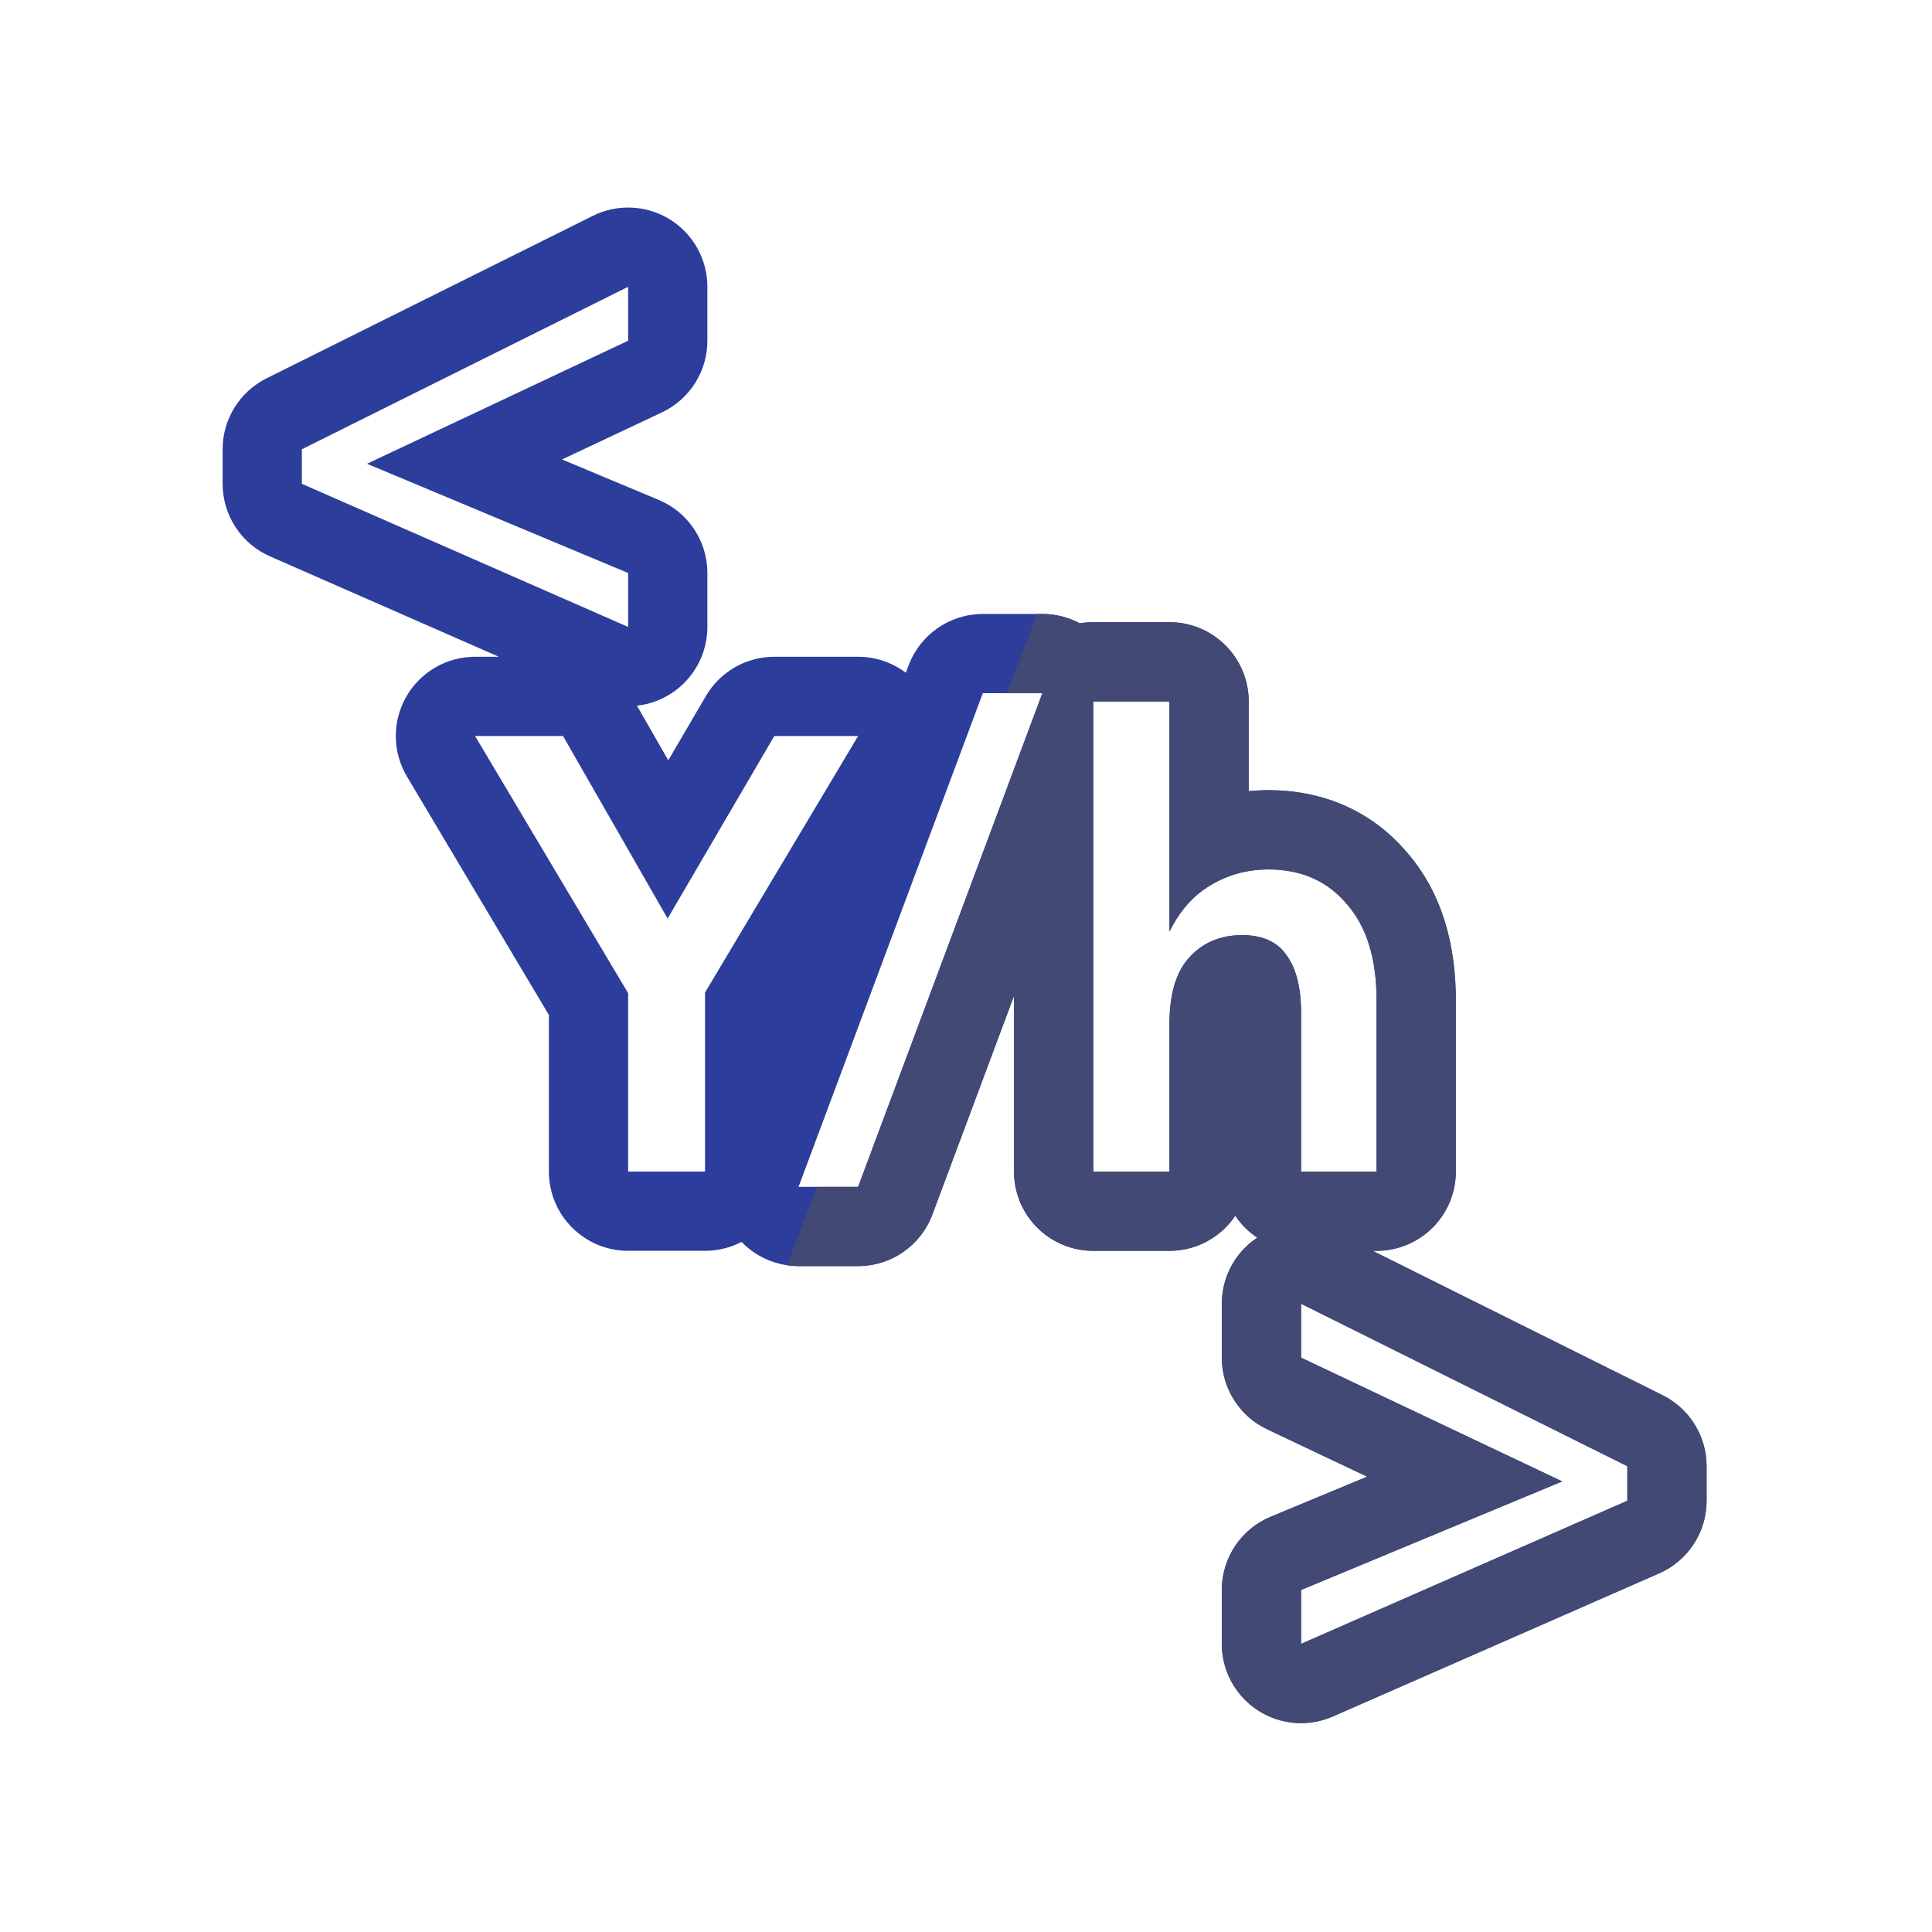
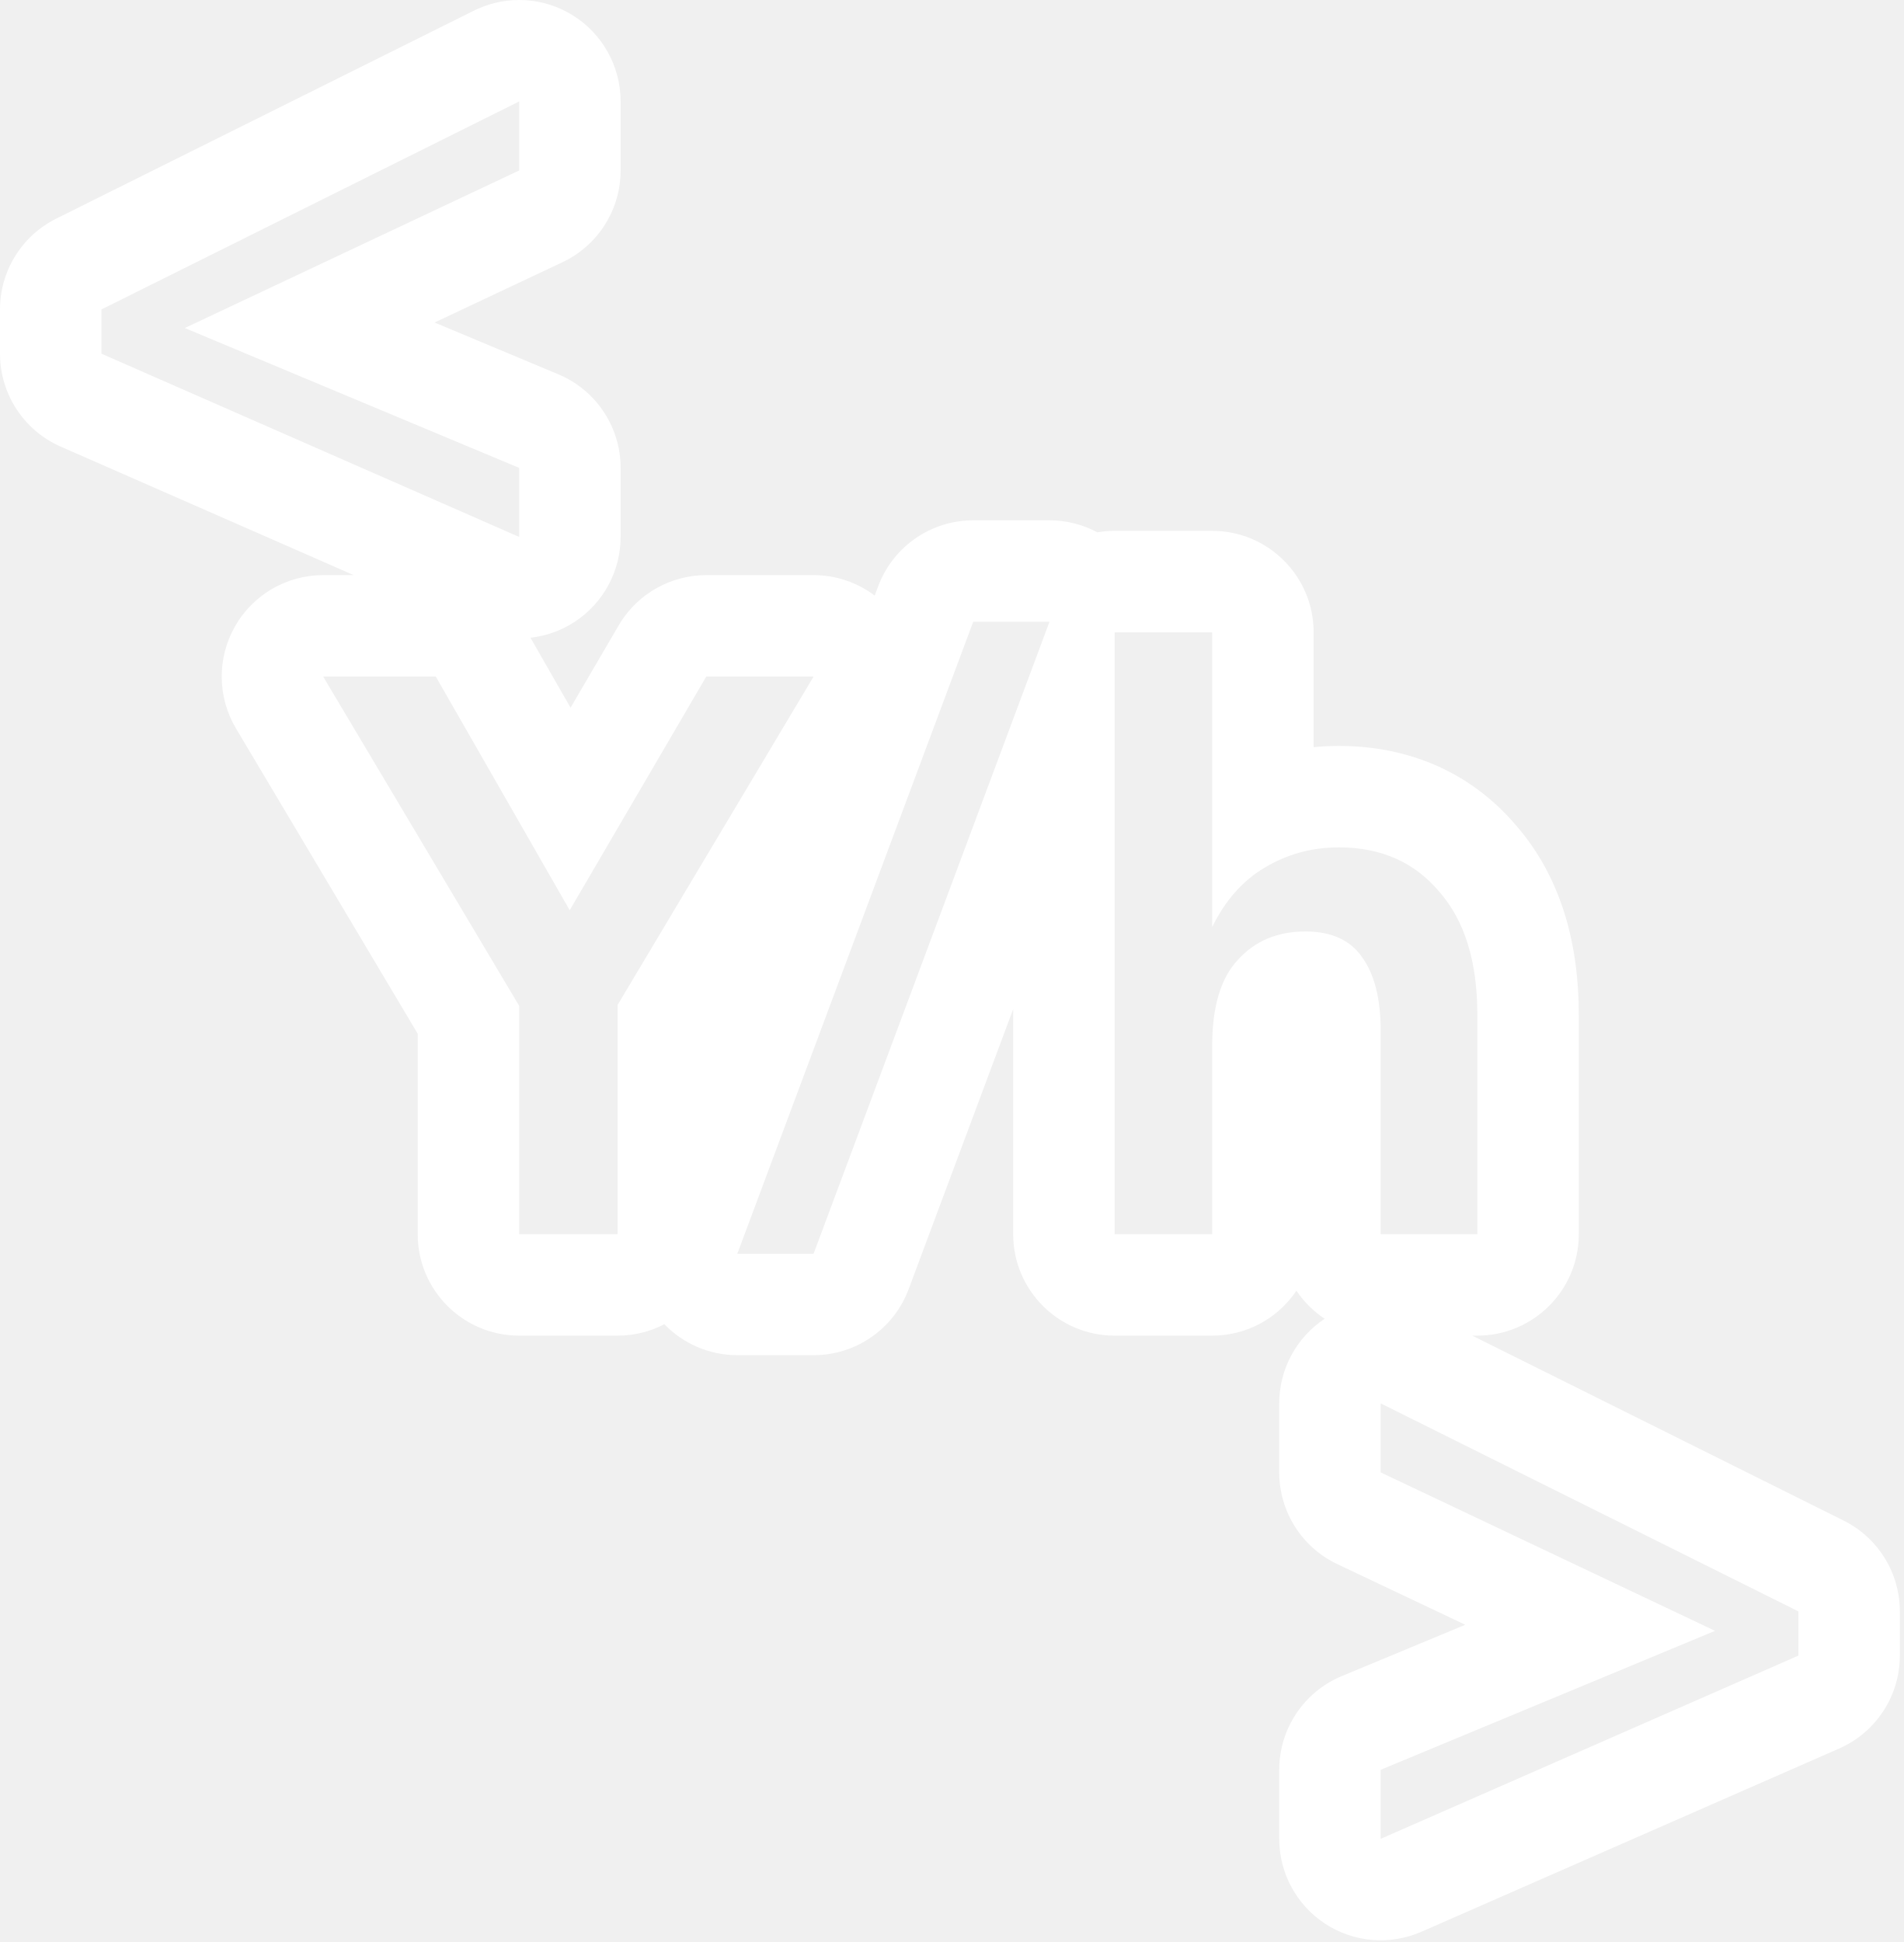
- <svg xmlns="http://www.w3.org/2000/svg" width="512" height="512" viewBox="0 0 512 512" fill="none">
-   <rect width="512" height="512" fill="white" />
-   <path d="M157.103 57.202C163.612 53.961 171.336 54.317 177.519 58.145C183.701 61.974 187.464 68.728 187.464 76V90.291C187.464 98.422 182.77 105.821 175.415 109.287L148.943 121.763L174.567 132.48C182.378 135.748 187.464 143.387 187.464 151.854V166.146C187.464 173.236 183.885 179.847 177.949 183.726C175.157 185.55 172.02 186.653 168.806 187.014L177.105 201.497L187.067 184.453C190.833 178.01 197.735 174.05 205.197 174.05H227.41C232.052 174.05 236.475 175.583 240.061 178.288L240.779 176.361C243.845 168.15 251.688 162.705 260.453 162.705H276.241C279.751 162.705 283.147 163.582 286.152 165.191C287.313 164.993 288.506 164.889 289.724 164.889H309.917C321.515 164.889 330.917 174.291 330.917 185.889V209.669C332.651 209.497 334.402 209.412 336.168 209.412C350.359 209.412 363.332 214.692 372.833 225.879C382.442 236.913 385.806 250.956 385.806 265.041V310.48C385.805 322.078 376.403 331.48 364.806 331.48H363.752L440.62 369.759C447.751 373.31 452.259 380.591 452.259 388.558V397.719C452.259 406.054 447.329 413.601 439.695 416.949L353.231 454.877C346.738 457.725 339.246 457.104 333.31 453.226C327.374 449.347 323.796 442.736 323.796 435.646V421.354C323.796 412.869 328.901 405.218 336.735 401.962L362.313 391.331L335.803 378.769C328.47 375.294 323.796 367.905 323.796 359.791V345.5C323.796 338.442 327.339 331.872 333.2 327.991C330.891 326.459 328.902 324.482 327.356 322.183C323.586 327.79 317.182 331.48 309.917 331.48H289.724C278.126 331.48 268.724 322.078 268.724 310.48V263.896L247.084 321.87C244.019 330.082 236.175 335.526 227.41 335.526H211.623C205.882 335.526 200.445 333.18 196.521 329.12C193.624 330.628 190.332 331.479 186.84 331.479H166.464C154.866 331.479 145.464 322.077 145.464 310.479V268.985L107.849 205.791C103.986 199.301 103.905 191.237 107.638 184.671C111.37 178.105 118.341 174.05 125.894 174.05H132.207L71.564 147.449C63.931 144.101 59 136.554 59 128.218V119.057C59 111.09 63.508 103.81 70.639 100.259L157.103 57.202ZM344.796 359.791L414.003 392.588L344.796 421.354V435.646L431.259 397.719V388.558L344.796 345.5V359.791ZM260.453 183.705L211.623 314.526H227.41L251.825 249.115L276.241 183.705H260.453ZM289.724 185.889V310.48H309.917V271.454C309.917 263.393 311.691 257.468 315.24 253.682C318.789 249.773 323.44 247.818 329.192 247.818L329.692 247.823C334.82 247.93 338.569 249.7 340.94 253.132C343.51 256.674 344.796 261.743 344.796 268.339V310.48H364.806V265.041C364.806 254.048 362.174 245.558 356.912 239.573C351.772 233.466 344.857 230.412 336.168 230.412C330.539 230.412 325.398 231.817 320.748 234.626C316.22 237.313 312.609 241.406 309.917 246.902V185.889H289.724ZM125.894 195.05L166.464 263.209V310.479H186.84V263.025L227.41 195.05H205.197L176.927 243.421L149.207 195.05H125.894ZM80 119.057V128.218L166.464 166.146V151.854L97.256 122.904L166.464 90.291V76L80 119.057Z" fill="#2C3D9C" />
-   <mask id="mask0_31_13" style="mask-type:alpha" maskUnits="userSpaceOnUse" x="59" y="55" width="394" height="402">
-     <path d="M157.103 57.202C163.612 53.96 171.336 54.317 177.519 58.145C183.701 61.973 187.464 68.728 187.464 76V90.291C187.464 98.421 182.77 105.822 175.415 109.288L148.943 121.762L174.567 132.48C182.379 135.748 187.464 143.387 187.464 151.854V166.145C187.464 173.236 183.885 179.847 177.949 183.725C175.157 185.549 172.02 186.654 168.806 187.014L177.105 201.497L187.067 184.454C190.833 178.011 197.735 174.051 205.197 174.051H227.41C232.052 174.051 236.475 175.582 240.061 178.288L240.779 176.362C243.845 168.15 251.688 162.706 260.453 162.706H276.241C279.751 162.706 283.147 163.582 286.152 165.191C287.313 164.992 288.506 164.889 289.724 164.889H309.917C321.515 164.89 330.917 174.292 330.917 185.889V209.669C332.651 209.497 334.402 209.412 336.168 209.412C350.359 209.412 363.332 214.692 372.833 225.879C382.442 236.912 385.806 250.956 385.806 265.041V310.48C385.806 322.078 376.403 331.48 364.806 331.48H363.752L440.62 369.759C447.751 373.311 452.259 380.591 452.259 388.557V397.718C452.259 406.054 447.329 413.601 439.695 416.95L353.231 454.877C346.738 457.725 339.246 457.104 333.31 453.226C327.374 449.348 323.796 442.736 323.796 435.645V421.354C323.796 412.87 328.901 405.219 336.735 401.963L362.313 391.331L335.803 378.768C328.47 375.294 323.796 367.906 323.796 359.792V345.5C323.796 338.442 327.339 331.872 333.2 327.991C330.891 326.459 328.902 324.482 327.356 322.182C323.586 327.79 317.182 331.48 309.917 331.48H289.724C278.126 331.48 268.724 322.078 268.724 310.48V263.896L247.084 321.87C244.019 330.082 236.175 335.526 227.41 335.526H211.623C205.882 335.526 200.445 333.18 196.521 329.12C193.624 330.628 190.332 331.48 186.84 331.48H166.464C154.866 331.48 145.464 322.078 145.464 310.48V268.986L107.849 205.791C103.986 199.301 103.905 191.237 107.638 184.672C111.37 178.106 118.341 174.051 125.894 174.051H132.207L71.564 147.449C63.931 144.1 59 136.554 59 128.218V119.057C59 111.091 63.508 103.81 70.639 100.259L157.103 57.202ZM344.796 359.792L414.003 392.589L344.796 421.354V435.645L431.259 397.718V388.557L344.796 345.5V359.792ZM260.453 183.706L211.623 314.526H227.41L251.825 249.116L276.241 183.706H260.453ZM125.894 195.051L166.464 263.209V310.48H186.84V263.025L227.41 195.051H205.197L176.927 243.421L149.207 195.051H125.894ZM289.724 185.889V310.48H309.917V271.454C309.917 263.392 311.691 257.468 315.24 253.681C318.789 249.773 323.44 247.818 329.192 247.818L329.692 247.823C334.82 247.93 338.569 249.7 340.94 253.132C343.51 256.674 344.796 261.743 344.796 268.339V310.48H364.806V265.041C364.806 254.048 362.174 245.558 356.912 239.573C351.772 233.466 344.857 230.412 336.168 230.412C330.539 230.412 325.398 231.817 320.748 234.626C316.22 237.313 312.609 241.405 309.917 246.902V185.889H289.724ZM80 119.057V128.218L166.464 166.145V151.854L97.256 122.905L166.464 90.291V76L80 119.057Z" fill="black" />
-   </mask>
-   <g mask="url(#mask0_31_13)">
-     <rect x="380.274" y="-112" width="316.337" height="690" transform="rotate(21 380.274 -112)" fill="#414974" />
-   </g>
+ <svg xmlns="http://www.w3.org/2000/svg" width="394" height="402" viewBox="0 0 394 402" fill="none">
+   <path d="M98.716 1.908C105.093 -1.015 112.529 -0.563 118.519 3.145C124.701 6.973 128.464 13.728 128.464 21V35.291L128.45 36.051C128.168 43.88 123.54 50.93 116.415 54.288L89.943 66.761L115.567 77.48L116.291 77.8C123.691 81.226 128.464 88.651 128.464 96.853V111.145C128.464 118.236 124.885 124.847 118.949 128.725C116.157 130.55 113.021 131.653 109.806 132.013L118.105 146.497L128.067 129.454L128.429 128.857C132.264 122.767 138.968 119.05 146.197 119.05H168.41C173.052 119.05 177.473 120.584 181.059 123.29L181.779 121.362L181.927 120.978C185.09 112.981 192.825 107.705 201.453 107.705H217.241C220.75 107.705 224.144 108.584 227.149 110.192C228.311 109.993 229.505 109.888 230.724 109.888H250.917C262.515 109.889 271.917 119.291 271.917 130.888V154.669C273.651 154.497 275.402 154.412 277.168 154.412C291.367 154.412 304.346 159.699 313.849 170.899C323.444 181.93 326.806 195.964 326.806 210.041V255.48C326.805 267.078 317.403 276.48 305.806 276.48H304.753L381.62 314.76C388.751 318.311 393.259 325.591 393.259 333.557V342.719C393.259 351.054 388.329 358.6 380.695 361.949L294.231 399.877C287.738 402.725 280.246 402.103 274.31 398.225C268.374 394.347 264.796 387.736 264.796 380.645V366.354C264.796 357.87 269.901 350.219 277.735 346.963L303.312 336.331L276.803 323.768C269.47 320.294 264.796 312.905 264.796 304.791V290.5C264.796 283.442 268.34 276.871 274.201 272.99C271.891 271.457 269.902 269.481 268.355 267.181C264.585 272.789 258.182 276.48 250.917 276.48H230.724C219.126 276.48 209.724 267.078 209.724 255.48V208.895L188.084 266.87C185.019 275.082 177.175 280.526 168.41 280.526H152.623C146.882 280.526 141.446 278.177 137.522 274.117C134.625 275.625 131.332 276.48 127.84 276.48H107.464C95.866 276.48 86.464 267.078 86.464 255.48V213.986L48.849 150.791C44.986 144.301 44.905 136.236 48.638 129.671C52.37 123.105 59.341 119.05 66.894 119.05H73.205L12.565 92.449C4.931 89.1 0 81.554 0 73.219V64.057C4.89242e-05 56.091 4.508 48.81 11.639 45.258L98.103 2.202L98.716 1.908ZM285.796 304.792L355.003 337.589L285.796 366.354V380.645L372.259 342.719V333.557L285.796 290.5V304.792ZM201.453 128.706L152.623 259.526H168.41L192.825 194.116L217.241 128.706H201.453ZM66.894 140.051L107.464 208.209V255.48H127.84V208.025L168.41 140.051H146.197L117.927 188.421L90.207 140.051H66.894ZM230.724 130.889V255.48H250.917V216.454C250.917 208.392 252.691 202.468 256.24 198.681C259.789 194.773 264.44 192.818 270.192 192.818L270.692 192.823C275.82 192.93 279.569 194.7 281.94 198.132C284.51 201.674 285.796 206.743 285.796 213.339V255.48H305.806V210.041C305.806 199.048 303.174 190.558 297.912 184.573C292.772 178.466 285.857 175.412 277.168 175.412C271.539 175.412 266.398 176.817 261.748 179.626C257.22 182.313 253.609 186.405 250.917 191.902V130.889H230.724ZM21 64.057V73.219L107.464 111.145V96.854L38.256 67.905L107.464 35.291V21L21 64.057Z" fill="white" />
</svg>
